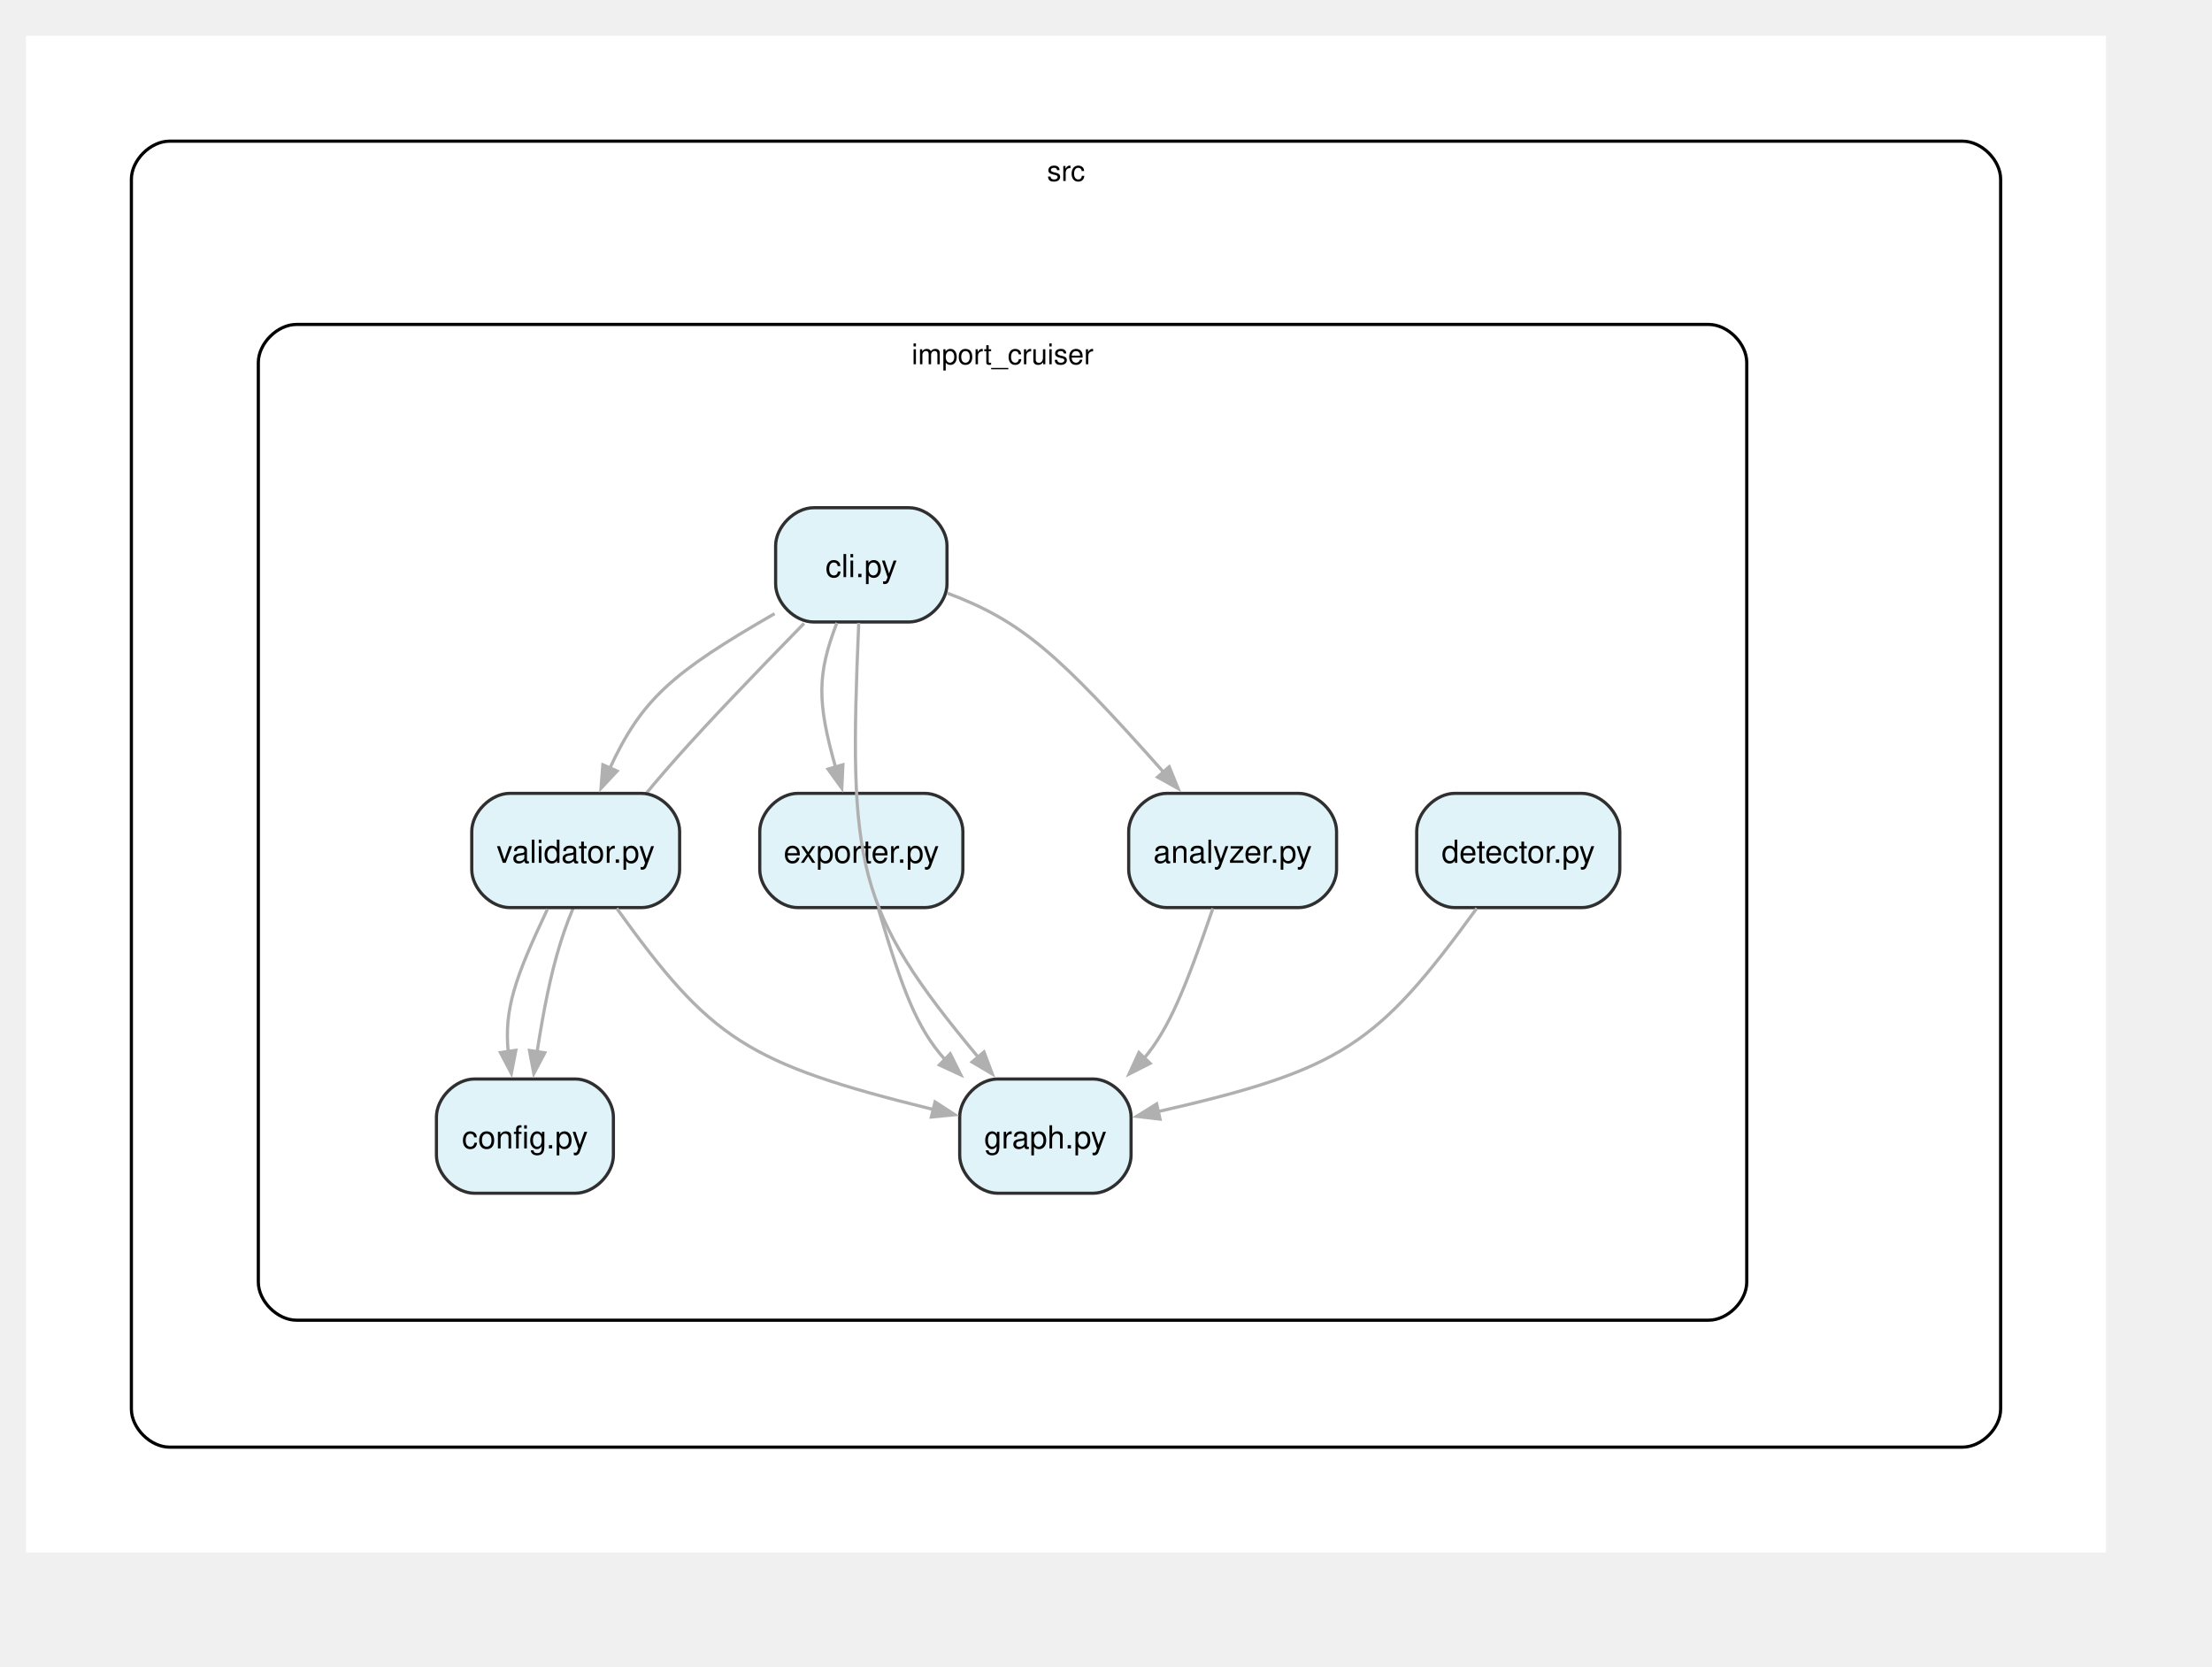
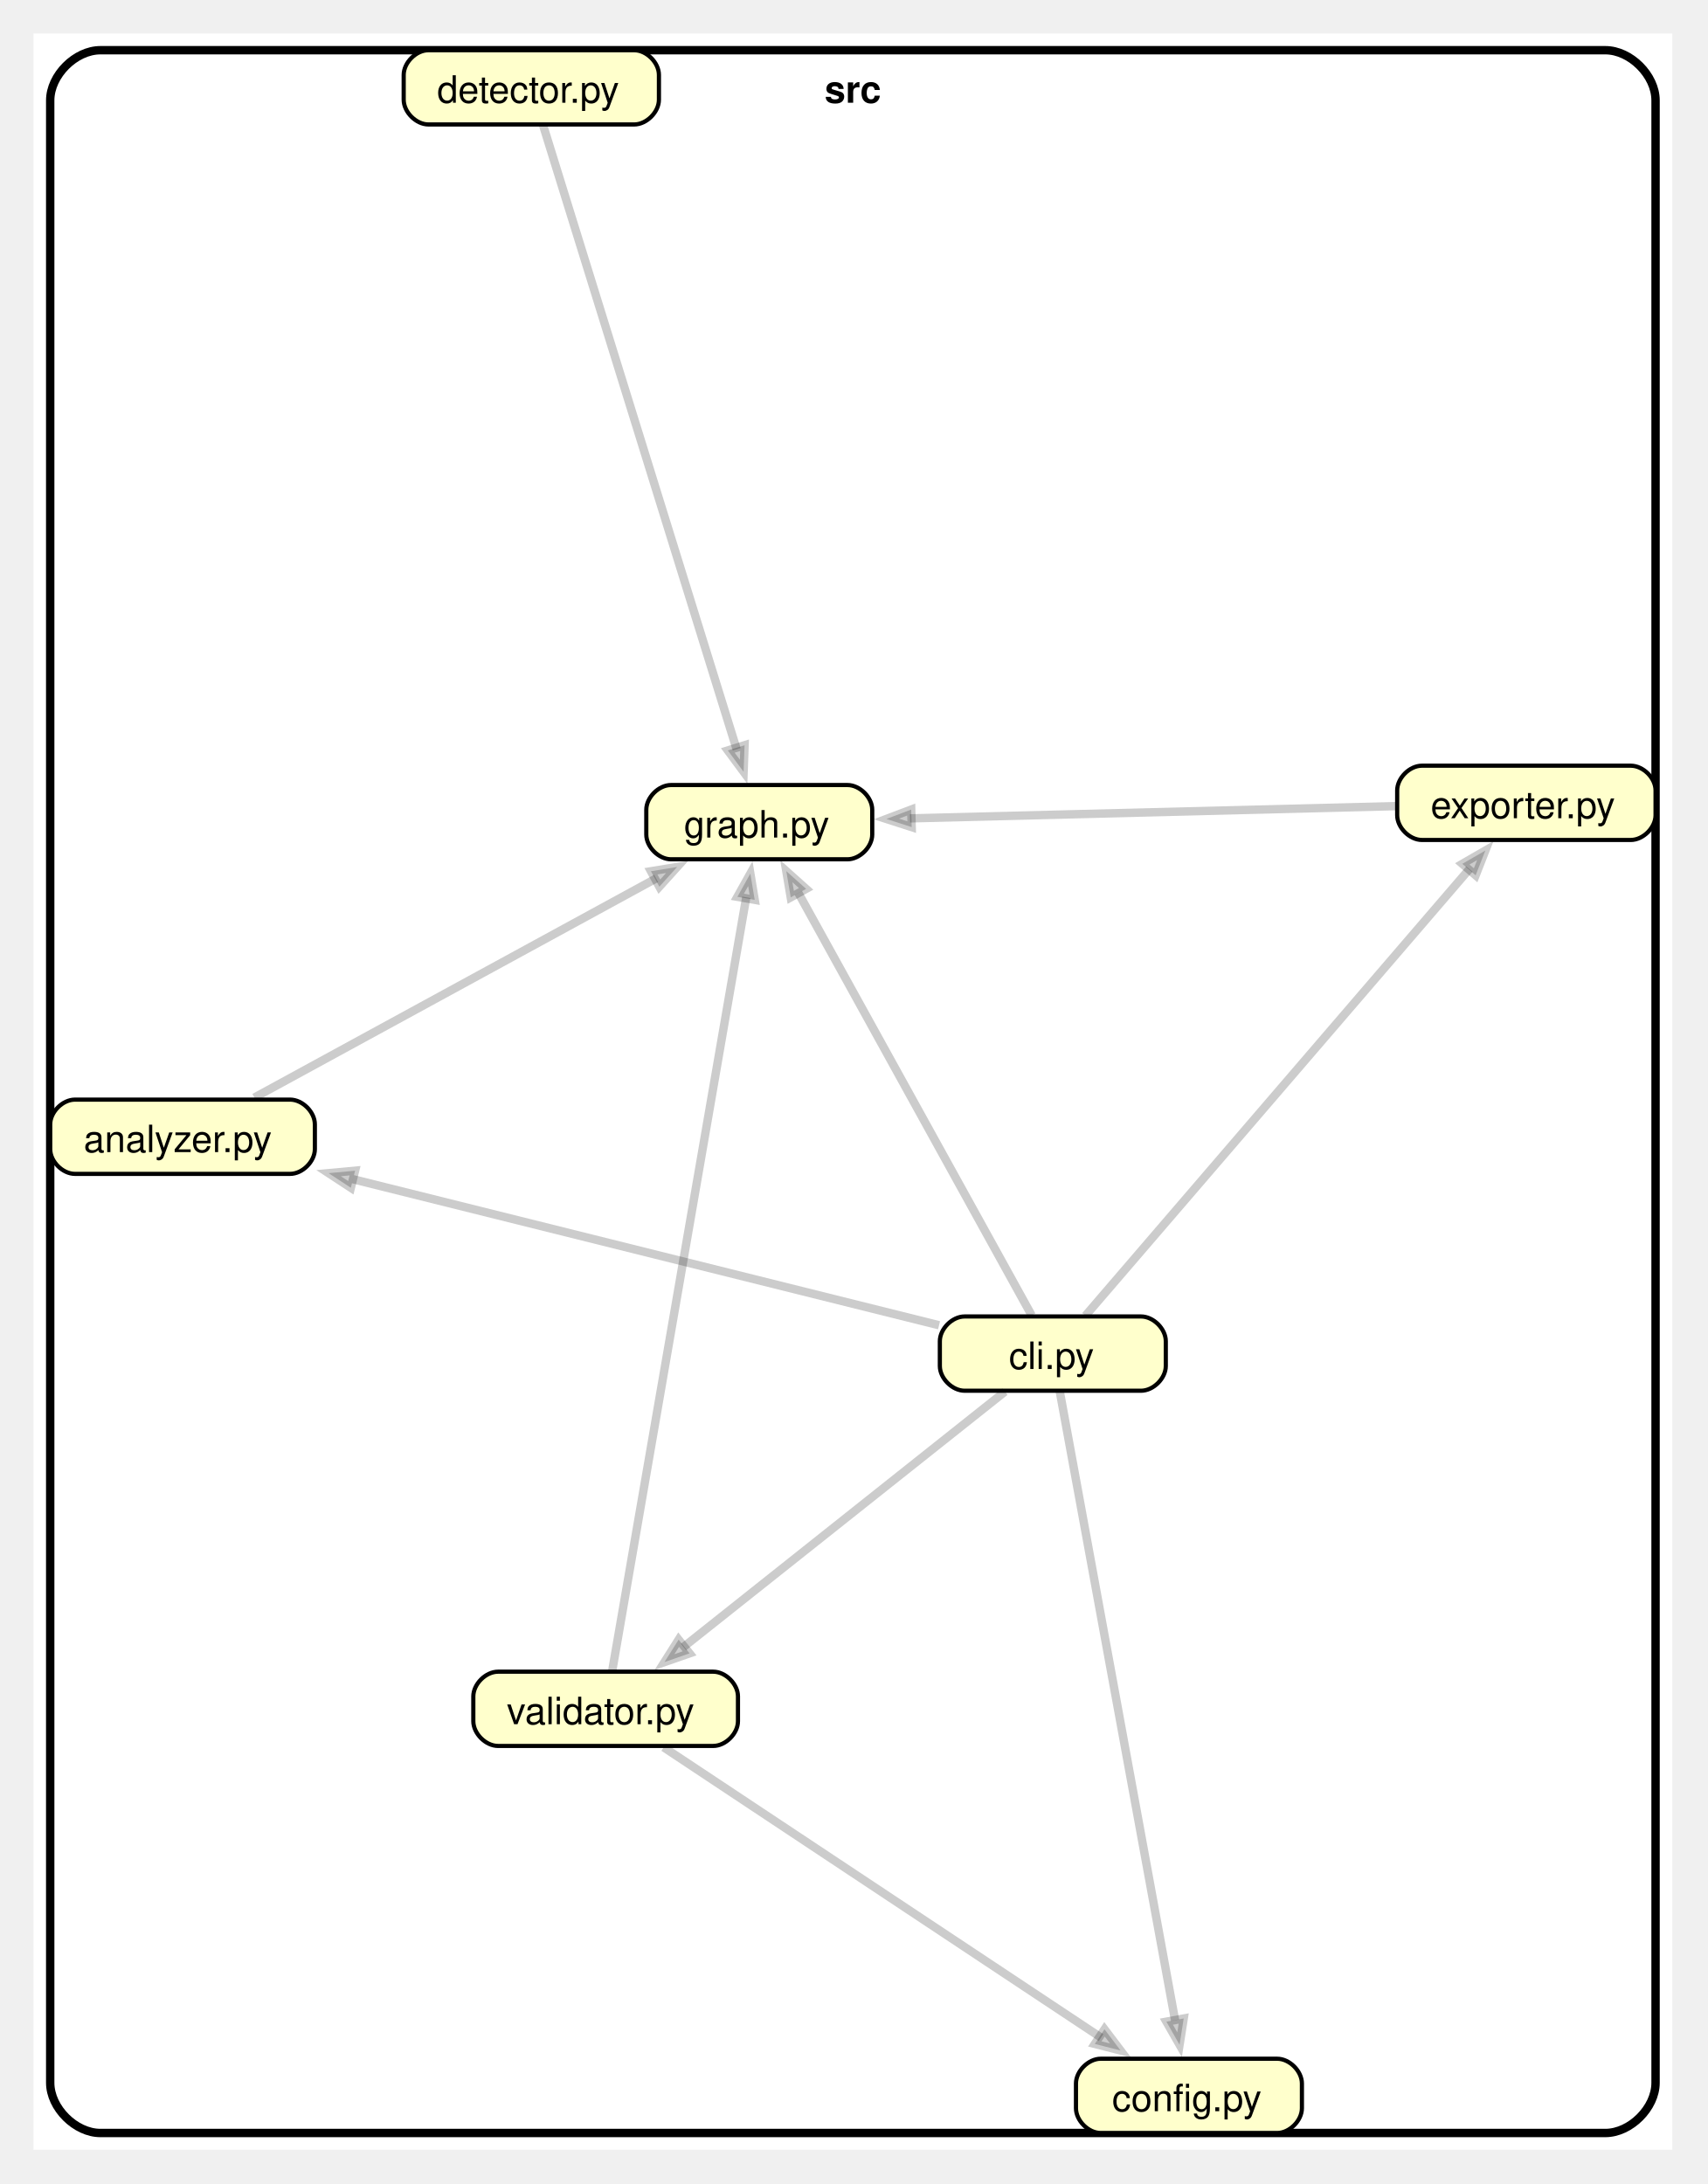
- <svg xmlns="http://www.w3.org/2000/svg" xmlns:xlink="http://www.w3.org/1999/xlink" width="722pt" height="544pt" viewBox="17.00 17.00 697.00 519.00">
-   <g id="graph0" class="graph" transform="scale(1 1) rotate(0) translate(50.4 477.9)">
-     <polygon fill="white" stroke="none" points="-25.2,25.2 -25.2,-452.7 630.2,-452.7 630.2,25.2 -25.2,25.2" />
+ <svg xmlns="http://www.w3.org/2000/svg" xmlns:xlink="http://www.w3.org/1999/xlink" width="408pt" height="522pt" viewBox="-8.00 -8.00 408.00 522.00">
+   <g id="graph0" class="graph" transform="scale(1 1) rotate(0) translate(4 501.81)">
+     <polygon fill="white" stroke="none" points="-4,4 -4,-501.81 387.67,-501.81 387.67,4 -4,4" />
    <g id="clust1" class="cluster">
-       <path fill="white" stroke="black" d="M20,-8C20,-8 585,-8 585,-8 591,-8 597,-14 597,-20 597,-20 597,-407.5 597,-407.5 597,-413.5 591,-419.5 585,-419.5 585,-419.5 20,-419.5 20,-419.5 14,-419.5 8,-413.5 8,-407.5 8,-407.5 8,-20 8,-20 8,-14 14,-8 20,-8" />
-       <text xml:space="preserve" text-anchor="middle" x="302.5" y="-406.95" font-family="Helvetica,sans-Serif" font-size="9.00">src</text>
+       <path fill="#ffffff" stroke="black" stroke-width="2" d="M12,0C12,0 371.67,0 371.67,0 377.67,0 383.67,-6 383.67,-12 383.67,-12 383.67,-485.81 383.67,-485.81 383.67,-491.81 377.67,-497.81 371.67,-497.81 371.67,-497.81 12,-497.81 12,-497.81 6,-497.81 0,-491.81 0,-485.81 0,-485.81 0,-12 0,-12 0,-6 6,0 12,0" />
+       <text xml:space="preserve" text-anchor="middle" x="191.83" y="-485.26" font-family="Helvetica,sans-Serif" font-weight="bold" font-size="9.00">src</text>
    </g>
-     <g id="clust2" class="cluster">
-       <path fill="white" stroke="black" d="M60,-48C60,-48 505,-48 505,-48 511,-48 517,-54 517,-60 517,-60 517,-349.75 517,-349.75 517,-355.75 511,-361.75 505,-361.75 505,-361.75 60,-361.75 60,-361.75 54,-361.75 48,-355.75 48,-349.75 48,-349.75 48,-60 48,-60 48,-54 54,-48 60,-48" />
-       <text xml:space="preserve" text-anchor="middle" x="282.5" y="-349.2" font-family="Helvetica,sans-Serif" font-size="9.00">import_cruiser</text>
-     </g>
-     <g id="node2" class="node">
-       <g id="a_node2">
-         <a xlink:title="/Users/kevin/.codex/worktrees/ae68/pydepend/src/import_cruiser/analyzer.py">
-           <path fill="#dff3f8" stroke="#2f2f2f" d="M375.75,-214C375.75,-214 334.25,-214 334.25,-214 328.25,-214 322.25,-208 322.25,-202 322.25,-202 322.25,-190 322.25,-190 322.25,-184 328.25,-178 334.25,-178 334.25,-178 375.75,-178 375.75,-178 381.75,-178 387.75,-184 387.75,-190 387.75,-190 387.75,-202 387.75,-202 387.75,-208 381.75,-214 375.75,-214" />
-           <text xml:space="preserve" text-anchor="middle" x="355" y="-192.12" font-family="Helvetica,sans-Serif" font-size="10.00">analyzer.py</text>
+     <g id="node1" class="node">
+       <g id="a_node1">
+         <a xlink:href="src/import_cruiser/analyzer.py" xlink:title="analyzer.py">
+           <path fill="#ffffcc" stroke="black" d="M57.33,-246.99C57.33,-246.99 5.92,-246.99 5.92,-246.99 2.96,-246.99 0,-244.03 0,-241.07 0,-241.07 0,-235.15 0,-235.15 0,-232.2 2.96,-229.24 5.92,-229.24 5.92,-229.24 57.33,-229.24 57.33,-229.24 60.29,-229.24 63.25,-232.2 63.25,-235.15 63.25,-235.15 63.25,-241.07 63.25,-241.07 63.25,-244.03 60.29,-246.99 57.33,-246.99" />
+           <text xml:space="preserve" text-anchor="start" x="8" y="-234.44" font-family="Helvetica,sans-Serif" font-size="9.00">analyzer.py</text>
        </a>
      </g>
    </g>
-     <g id="node7" class="node">
-       <g id="a_node7">
-         <a xlink:title="/Users/kevin/.codex/worktrees/ae68/pydepend/src/import_cruiser/graph.py">
-           <path fill="#dff3f8" stroke="#2f2f2f" d="M311,-124C311,-124 281,-124 281,-124 275,-124 269,-118 269,-112 269,-112 269,-100 269,-100 269,-94 275,-88 281,-88 281,-88 311,-88 311,-88 317,-88 323,-94 323,-100 323,-100 323,-112 323,-112 323,-118 317,-124 311,-124" />
-           <text xml:space="preserve" text-anchor="middle" x="296" y="-102.12" font-family="Helvetica,sans-Serif" font-size="10.00">graph.py</text>
+     <g id="node6" class="node">
+       <g id="a_node6">
+         <a xlink:href="src/import_cruiser/graph.py" xlink:title="graph.py">
+           <path fill="#ffffcc" stroke="black" d="M190.54,-322.18C190.54,-322.18 148.37,-322.18 148.37,-322.18 145.42,-322.18 142.46,-319.22 142.46,-316.26 142.46,-316.26 142.46,-310.34 142.46,-310.34 142.46,-307.39 145.42,-304.43 148.37,-304.43 148.37,-304.43 190.54,-304.43 190.54,-304.43 193.5,-304.43 196.46,-307.39 196.46,-310.34 196.46,-310.34 196.46,-316.26 196.46,-316.26 196.46,-319.22 193.5,-322.18 190.54,-322.18" />
+           <text xml:space="preserve" text-anchor="start" x="151.46" y="-309.63" font-family="Helvetica,sans-Serif" font-size="9.00">graph.py</text>
        </a>
      </g>
    </g>
    <g id="edge1" class="edge">
-       <path fill="none" stroke="#b0b0b0" d="M348.78,-177.75C340.02,-152.33 334.99,-139.92 327.04,-130.42" />
-       <polygon fill="#b0b0b0" stroke="#b0b0b0" points="329,-128.93 322.38,-125.58 325.47,-132.32 329,-128.93" />
+       <path fill="none" stroke="#000000" stroke-width="2" stroke-opacity="0.2" d="M48.8,-247.48C72.97,-260.67 117.15,-284.77 144.82,-299.86" />
+       <polygon fill="#000000" fill-opacity="0.2" stroke="#000000" stroke-width="2" stroke-opacity="0.2" points="143.57,-301.57 149.84,-302.6 145.58,-297.88 143.57,-301.57" />
    </g>
-     <g id="node3" class="node">
-       <g id="a_node3">
-         <a xlink:title="/Users/kevin/.codex/worktrees/ae68/pydepend/src/import_cruiser/cli.py">
-           <path fill="#dff3f8" stroke="#2f2f2f" d="M253,-304C253,-304 223,-304 223,-304 217,-304 211,-298 211,-292 211,-292 211,-280 211,-280 211,-274 217,-268 223,-268 223,-268 253,-268 253,-268 259,-268 265,-274 265,-280 265,-280 265,-292 265,-292 265,-298 259,-304 253,-304" />
-           <text xml:space="preserve" text-anchor="middle" x="238" y="-282.12" font-family="Helvetica,sans-Serif" font-size="10.00">cli.py</text>
+     <g id="node2" class="node">
+       <g id="a_node2">
+         <a xlink:href="src/import_cruiser/cli.py" xlink:title="cli.py">
+           <path fill="#ffffcc" stroke="black" d="M260.7,-195.16C260.7,-195.16 218.54,-195.16 218.54,-195.16 215.58,-195.16 212.62,-192.2 212.62,-189.24 212.62,-189.24 212.62,-183.32 212.62,-183.32 212.62,-180.37 215.58,-177.41 218.54,-177.41 218.54,-177.41 260.7,-177.41 260.7,-177.41 263.66,-177.41 266.62,-180.37 266.62,-183.32 266.62,-183.32 266.62,-189.24 266.62,-189.24 266.62,-192.2 263.66,-195.16 260.7,-195.16" />
+           <text xml:space="preserve" text-anchor="start" x="229.12" y="-182.61" font-family="Helvetica,sans-Serif" font-size="9.00">cli.py</text>
        </a>
      </g>
    </g>
    <g id="edge2" class="edge">
-       <path fill="none" stroke="#b0b0b0" d="M265.14,-277.08C288.57,-268.23 299.93,-258.15 333.28,-220.64" />
-       <polygon fill="#b0b0b0" stroke="#b0b0b0" points="335.02,-222.37 337.83,-215.51 331.35,-219.12 335.02,-222.37" />
+       <path fill="none" stroke="#000000" stroke-width="2" stroke-opacity="0.2" d="M212.43,-193.06C176.73,-201.95 113.74,-217.65 72.34,-227.97" />
+       <polygon fill="#000000" fill-opacity="0.2" stroke="#000000" stroke-width="2" stroke-opacity="0.2" points="71.85,-225.92 66.53,-229.41 72.86,-230 71.85,-225.92" />
    </g>
-     <g id="node4" class="node">
-       <g id="a_node4">
-         <a xlink:title="/Users/kevin/.codex/worktrees/ae68/pydepend/src/import_cruiser/config.py">
-           <path fill="#dff3f8" stroke="#2f2f2f" d="M147.88,-124C147.88,-124 116.12,-124 116.12,-124 110.12,-124 104.12,-118 104.12,-112 104.12,-112 104.12,-100 104.12,-100 104.12,-94 110.12,-88 116.12,-88 116.12,-88 147.88,-88 147.88,-88 153.88,-88 159.88,-94 159.88,-100 159.88,-100 159.88,-112 159.88,-112 159.88,-118 153.88,-124 147.88,-124" />
-           <text xml:space="preserve" text-anchor="middle" x="132" y="-102.12" font-family="Helvetica,sans-Serif" font-size="10.00">config.py</text>
+     <g id="node3" class="node">
+       <g id="a_node3">
+         <a xlink:href="src/import_cruiser/config.py" xlink:title="config.py">
+           <path fill="#ffffcc" stroke="black" d="M293.24,-17.75C293.24,-17.75 251.07,-17.75 251.07,-17.75 248.11,-17.75 245.15,-14.79 245.15,-11.83 245.15,-11.83 245.15,-5.92 245.15,-5.92 245.15,-2.96 248.11,0 251.07,0 251.07,0 293.24,0 293.24,0 296.19,0 299.15,-2.96 299.15,-5.92 299.15,-5.92 299.15,-11.83 299.15,-11.83 299.15,-14.79 296.19,-17.75 293.24,-17.75" />
+           <text xml:space="preserve" text-anchor="start" x="253.78" y="-5.2" font-family="Helvetica,sans-Serif" font-size="9.00">config.py</text>
        </a>
      </g>
    </g>
    <g id="edge3" class="edge">
-       <path fill="none" stroke="#b0b0b0" d="M219.95,-267.55C153.32,-199.29 144.3,-186.56 135.83,-132.5" />
-       <polygon fill="#b0b0b0" stroke="#b0b0b0" points="138.27,-132.26 134.81,-125.71 133.43,-132.99 138.27,-132.26" />
+       <path fill="none" stroke="#000000" stroke-width="2" stroke-opacity="0.2" d="M241.28,-177.24C246.39,-149.37 261.97,-64.4 268.84,-26.94" />
+       <polygon fill="#000000" fill-opacity="0.2" stroke="#000000" stroke-width="2" stroke-opacity="0.2" points="270.9,-27.37 269.91,-21.09 266.76,-26.61 270.9,-27.37" />
    </g>
-     <g id="node6" class="node">
-       <g id="a_node6">
-         <a xlink:title="/Users/kevin/.codex/worktrees/ae68/pydepend/src/import_cruiser/exporter.py">
-           <path fill="#dff3f8" stroke="#2f2f2f" d="M258,-214C258,-214 218,-214 218,-214 212,-214 206,-208 206,-202 206,-202 206,-190 206,-190 206,-184 212,-178 218,-178 218,-178 258,-178 258,-178 264,-178 270,-184 270,-190 270,-190 270,-202 270,-202 270,-208 264,-214 258,-214" />
-           <text xml:space="preserve" text-anchor="middle" x="238" y="-192.12" font-family="Helvetica,sans-Serif" font-size="10.00">exporter.py</text>
+     <g id="node5" class="node">
+       <g id="a_node5">
+         <a xlink:href="src/import_cruiser/exporter.py" xlink:title="exporter.py">
+           <path fill="#ffffcc" stroke="black" d="M377.75,-326.8C377.75,-326.8 327.83,-326.8 327.83,-326.8 324.88,-326.8 321.92,-323.85 321.92,-320.89 321.92,-320.89 321.92,-314.97 321.92,-314.97 321.92,-312.01 324.88,-309.05 327.83,-309.05 327.83,-309.05 377.75,-309.05 377.75,-309.05 380.71,-309.05 383.67,-312.01 383.67,-314.97 383.67,-314.97 383.67,-320.89 383.67,-320.89 383.67,-323.85 380.71,-326.8 377.75,-326.8" />
+           <text xml:space="preserve" text-anchor="start" x="329.92" y="-314.25" font-family="Helvetica,sans-Serif" font-size="9.00">exporter.py</text>
        </a>
      </g>
    </g>
    <g id="edge4" class="edge">
-       <path fill="none" stroke="#b0b0b0" d="M230.3,-267.73C224.11,-251.55 223.99,-242.98 229.92,-222.09" />
-       <polygon fill="#b0b0b0" stroke="#b0b0b0" points="232.2,-223.02 231.85,-215.61 227.51,-221.63 232.2,-223.02" />
+       <path fill="none" stroke="#000000" stroke-width="2" stroke-opacity="0.2" d="M247.4,-195.33C266.38,-217.41 315.25,-274.26 339.18,-302.1" />
+       <polygon fill="#000000" fill-opacity="0.2" stroke="#000000" stroke-width="2" stroke-opacity="0.2" points="337.48,-303.34 342.99,-306.52 340.67,-300.6 337.48,-303.34" />
    </g>
    <g id="edge5" class="edge">
-       <path fill="none" stroke="#b0b0b0" d="M237.19,-267.72C233.92,-190.95 236.14,-177.37 274.82,-130.88" />
-       <polygon fill="#b0b0b0" stroke="#b0b0b0" points="276.65,-132.5 279.28,-125.57 272.9,-129.35 276.65,-132.5" />
+       <path fill="none" stroke="#000000" stroke-width="2" stroke-opacity="0.2" d="M234.57,-195.42C222.89,-216.56 193.84,-269.15 178.81,-296.38" />
+       <polygon fill="#000000" fill-opacity="0.2" stroke="#000000" stroke-width="2" stroke-opacity="0.2" points="176.98,-295.33 175.92,-301.6 180.66,-297.36 176.98,-295.33" />
    </g>
-     <g id="node8" class="node">
-       <g id="a_node8">
-         <a xlink:title="/Users/kevin/.codex/worktrees/ae68/pydepend/src/import_cruiser/validator.py">
-           <path fill="#dff3f8" stroke="#2f2f2f" d="M168.75,-214C168.75,-214 127.25,-214 127.25,-214 121.25,-214 115.25,-208 115.25,-202 115.25,-202 115.25,-190 115.25,-190 115.25,-184 121.25,-178 127.25,-178 127.25,-178 168.75,-178 168.75,-178 174.75,-178 180.75,-184 180.75,-190 180.75,-190 180.75,-202 180.75,-202 180.75,-208 174.75,-214 168.75,-214" />
-           <text xml:space="preserve" text-anchor="middle" x="148" y="-192.12" font-family="Helvetica,sans-Serif" font-size="10.00">validator.py</text>
+     <g id="node7" class="node">
+       <g id="a_node7">
+         <a xlink:href="src/import_cruiser/validator.py" xlink:title="validator.py">
+           <path fill="#ffffcc" stroke="black" d="M158.45,-110.26C158.45,-110.26 107.04,-110.26 107.04,-110.26 104.08,-110.26 101.12,-107.3 101.12,-104.35 101.12,-104.35 101.12,-98.43 101.12,-98.43 101.12,-95.47 104.08,-92.51 107.04,-92.51 107.04,-92.51 158.45,-92.51 158.45,-92.51 161.41,-92.51 164.37,-95.47 164.37,-98.43 164.37,-98.43 164.37,-104.35 164.37,-104.35 164.37,-107.3 161.41,-110.26 158.45,-110.26" />
+           <text xml:space="preserve" text-anchor="start" x="109.12" y="-97.71" font-family="Helvetica,sans-Serif" font-size="9.00">validator.py</text>
        </a>
      </g>
    </g>
    <g id="edge6" class="edge">
-       <path fill="none" stroke="#b0b0b0" d="M210.68,-270.63C178.2,-251.93 168.83,-243.61 158.71,-221.81" />
-       <polygon fill="#b0b0b0" stroke="#b0b0b0" points="161.05,-221.03 155.98,-215.61 156.56,-223.01 161.05,-221.03" />
+       <path fill="none" stroke="#000000" stroke-width="2" stroke-opacity="0.2" d="M228.18,-177.2C209.8,-162.59 173.5,-133.76 151.35,-116.16" />
+       <polygon fill="#000000" fill-opacity="0.2" stroke="#000000" stroke-width="2" stroke-opacity="0.2" points="152.8,-114.64 146.8,-112.55 150.19,-117.92 152.8,-114.64" />
    </g>
-     <g id="node5" class="node">
-       <g id="a_node5">
-         <a xlink:title="/Users/kevin/.codex/worktrees/ae68/pydepend/src/import_cruiser/detector.py">
-           <path fill="#dff3f8" stroke="#2f2f2f" d="M465,-214C465,-214 425,-214 425,-214 419,-214 413,-208 413,-202 413,-202 413,-190 413,-190 413,-184 419,-178 425,-178 425,-178 465,-178 465,-178 471,-178 477,-184 477,-190 477,-190 477,-202 477,-202 477,-208 471,-214 465,-214" />
-           <text xml:space="preserve" text-anchor="middle" x="445" y="-192.12" font-family="Helvetica,sans-Serif" font-size="10.00">detector.py</text>
+     <g id="node4" class="node">
+       <g id="a_node4">
+         <a xlink:href="src/import_cruiser/detector.py" xlink:title="detector.py">
+           <path fill="#ffffcc" stroke="black" d="M139.56,-497.81C139.56,-497.81 90.4,-497.81 90.4,-497.81 87.44,-497.81 84.48,-494.85 84.48,-491.9 84.48,-491.9 84.48,-485.98 84.48,-485.98 84.48,-483.02 87.44,-480.06 90.4,-480.06 90.4,-480.06 139.56,-480.06 139.56,-480.06 142.52,-480.06 145.48,-483.02 145.48,-485.98 145.48,-485.98 145.48,-491.9 145.48,-491.9 145.48,-494.85 142.52,-497.81 139.56,-497.81" />
+           <text xml:space="preserve" text-anchor="start" x="92.48" y="-485.26" font-family="Helvetica,sans-Serif" font-size="9.00">detector.py</text>
        </a>
      </g>
    </g>
    <g id="edge7" class="edge">
-       <path fill="none" stroke="#b0b0b0" d="M431.93,-177.78C400.63,-134.75 389.57,-126.95 331.41,-113.71" />
-       <polygon fill="#b0b0b0" stroke="#b0b0b0" points="332.13,-111.36 324.76,-112.22 331.06,-116.14 332.13,-111.36" />
+       <path fill="none" stroke="#000000" stroke-width="2" stroke-opacity="0.2" d="M117.76,-479.99C126.35,-452.28 152.63,-367.56 164.06,-330.72" />
+       <polygon fill="#000000" fill-opacity="0.2" stroke="#000000" stroke-width="2" stroke-opacity="0.2" points="165.95,-331.69 165.72,-325.34 161.94,-330.45 165.95,-331.69" />
    </g>
    <g id="edge8" class="edge">
-       <path fill="none" stroke="#b0b0b0" d="M243.38,-177.58C251,-151.96 255.53,-139.96 264.33,-130.16" />
-       <polygon fill="#b0b0b0" stroke="#b0b0b0" points="266.02,-131.94 269.34,-125.3 262.61,-128.42 266.02,-131.94" />
+       <path fill="none" stroke="#000000" stroke-width="2" stroke-opacity="0.2" d="M321.69,-317.14C289.53,-316.33 239.35,-315.07 205.48,-314.21" />
+       <polygon fill="#000000" fill-opacity="0.2" stroke="#000000" stroke-width="2" stroke-opacity="0.2" points="205.89,-312.12 199.84,-314.07 205.78,-316.32 205.89,-312.12" />
    </g>
    <g id="edge9" class="edge">
-       <path fill="none" stroke="#b0b0b0" d="M139.09,-177.5C128.66,-155.43 125.49,-145.83 126.73,-132.6" />
-       <polygon fill="#b0b0b0" stroke="#b0b0b0" points="129.14,-133.04 127.73,-125.76 124.29,-132.33 129.14,-133.04" />
+       <path fill="none" stroke="#000000" stroke-width="2" stroke-opacity="0.2" d="M146.62,-92.18C171.15,-75.9 222.3,-41.96 251.16,-22.8" />
+       <polygon fill="#000000" fill-opacity="0.2" stroke="#000000" stroke-width="2" stroke-opacity="0.2" points="251.97,-24.79 255.81,-19.72 249.65,-21.29 251.97,-24.79" />
    </g>
    <g id="edge10" class="edge">
-       <path fill="none" stroke="#b0b0b0" d="M160.93,-177.76C190.59,-136.59 201.68,-128.94 260.68,-114.39" />
-       <polygon fill="#b0b0b0" stroke="#b0b0b0" points="261.23,-116.78 267.45,-112.74 260.07,-112.02 261.23,-116.78" />
+       <path fill="none" stroke="#000000" stroke-width="2" stroke-opacity="0.2" d="M134.32,-110.49C139.91,-142.75 158.83,-251.98 166.35,-295.35" />
+       <polygon fill="#000000" fill-opacity="0.2" stroke="#000000" stroke-width="2" stroke-opacity="0.2" points="164.23,-295.46 167.33,-301.01 168.37,-294.74 164.23,-295.46" />
    </g>
  </g>
</svg>
